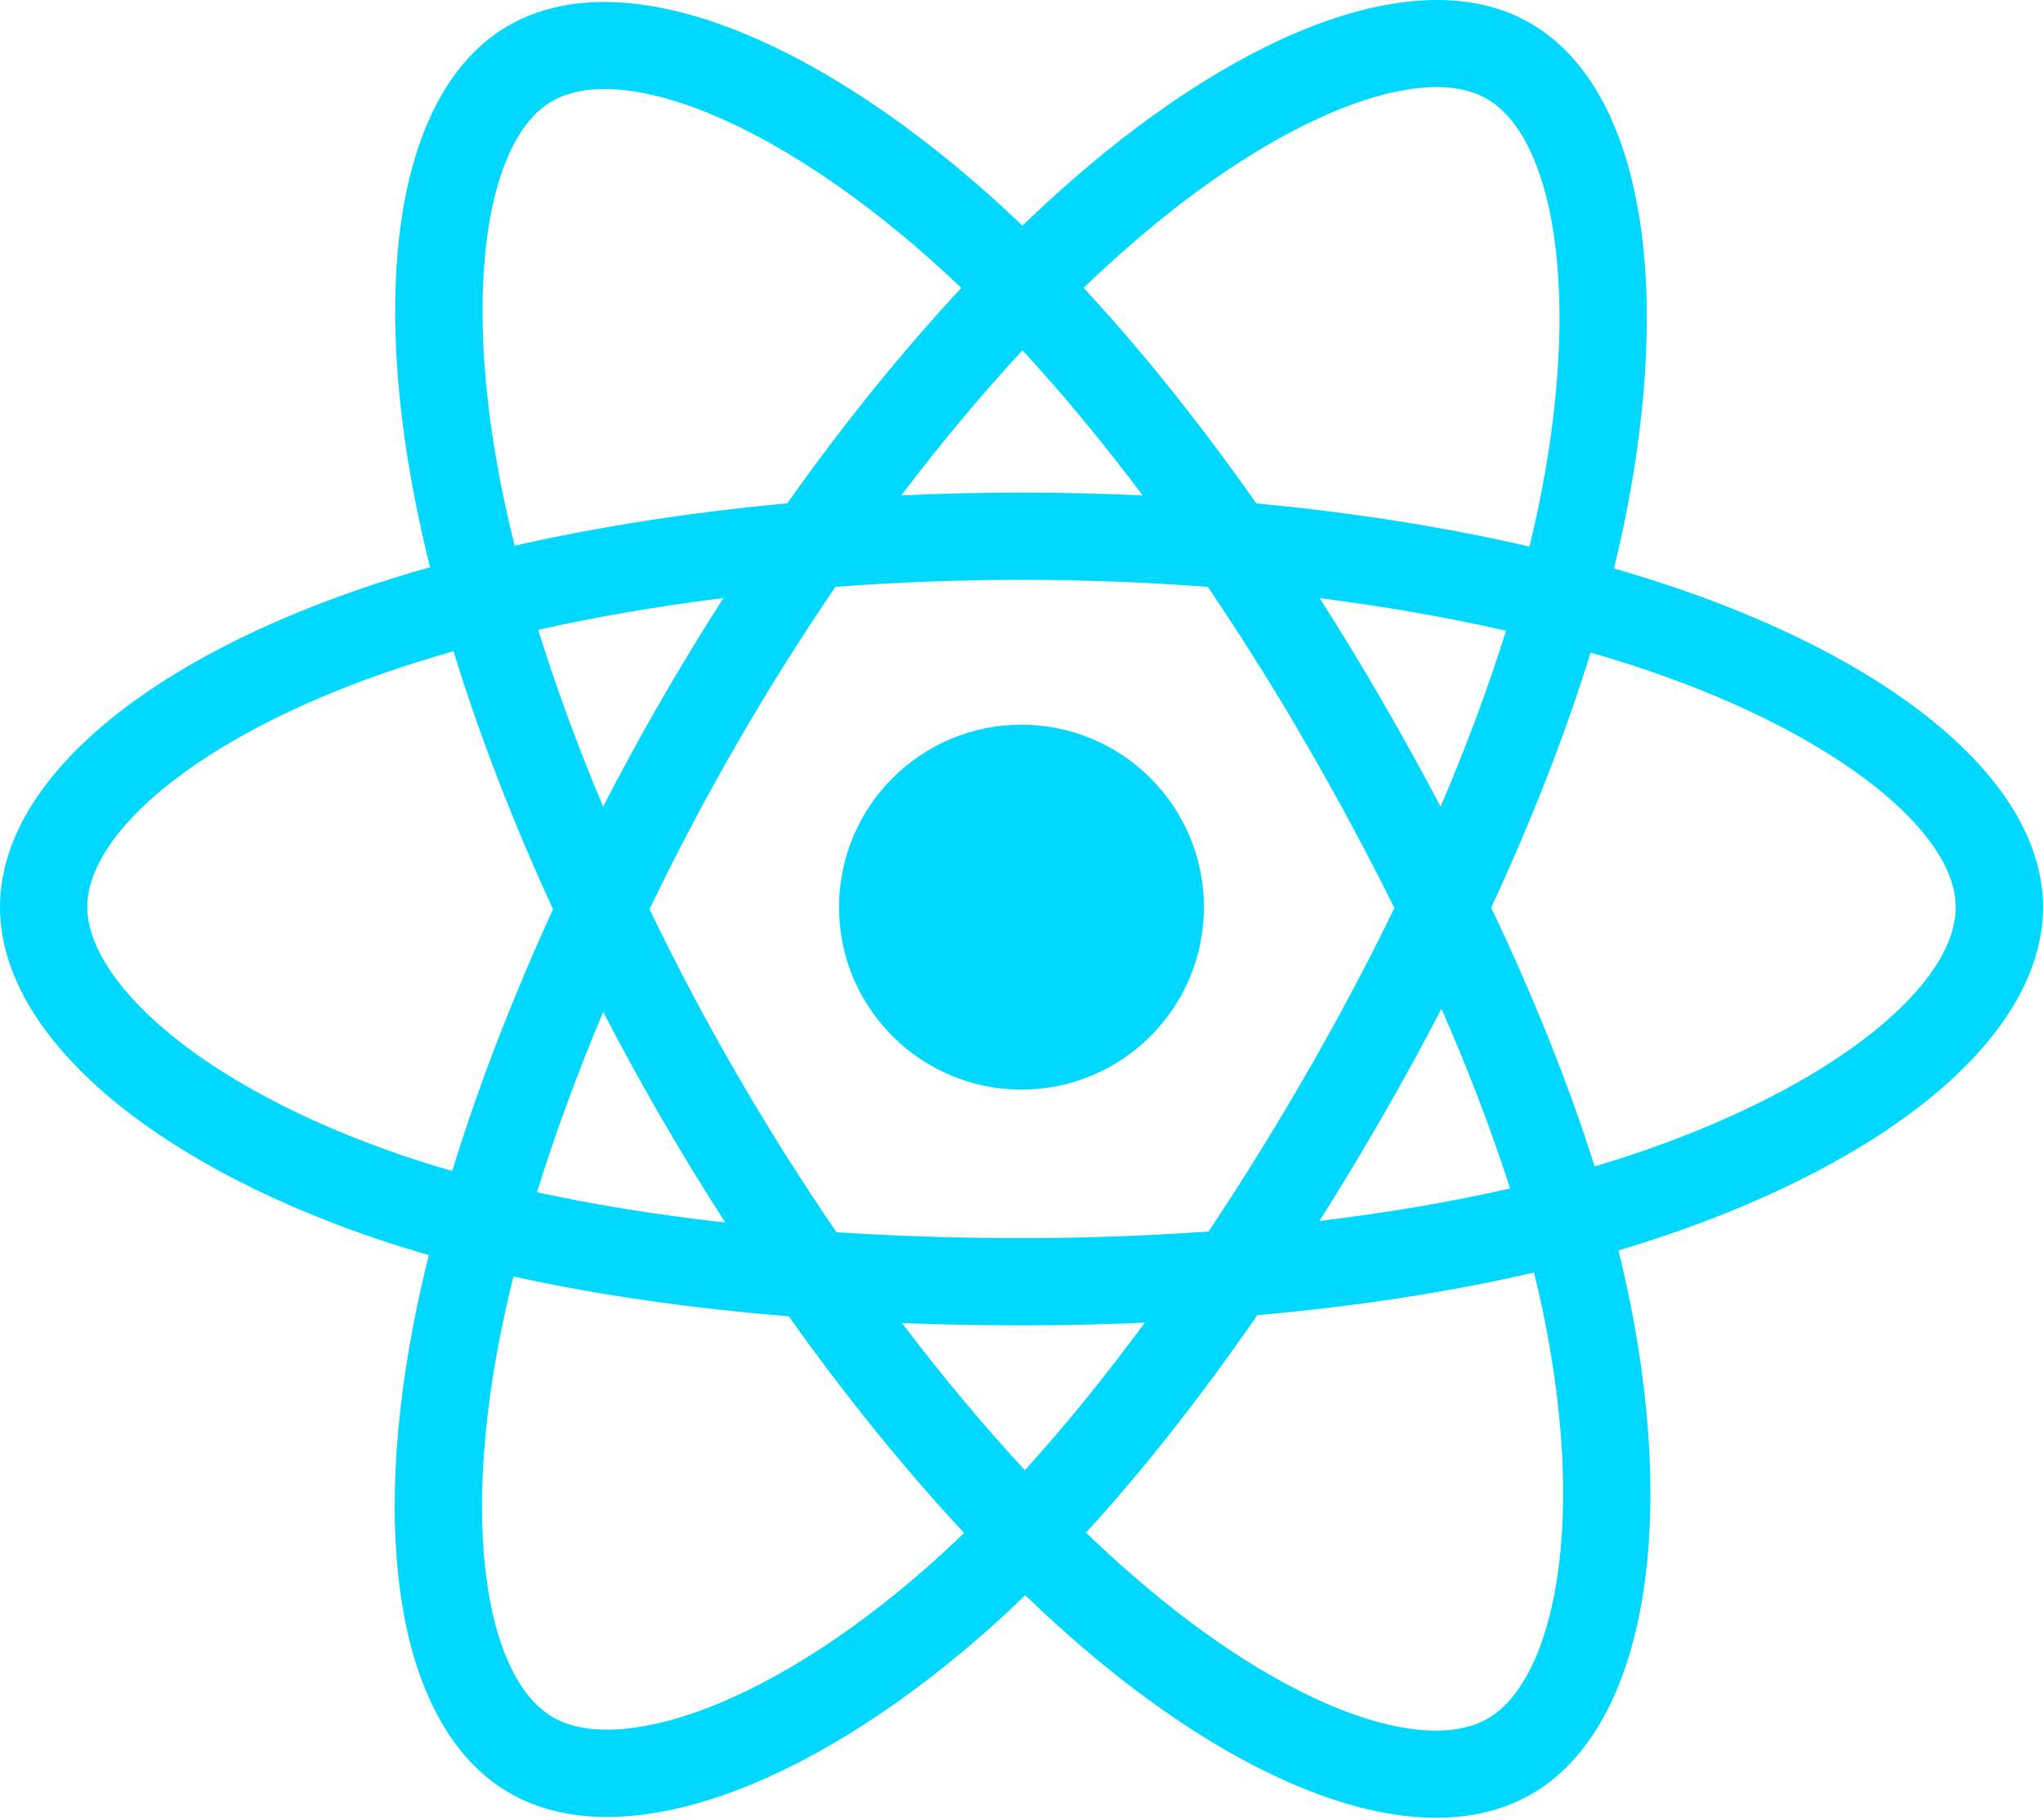
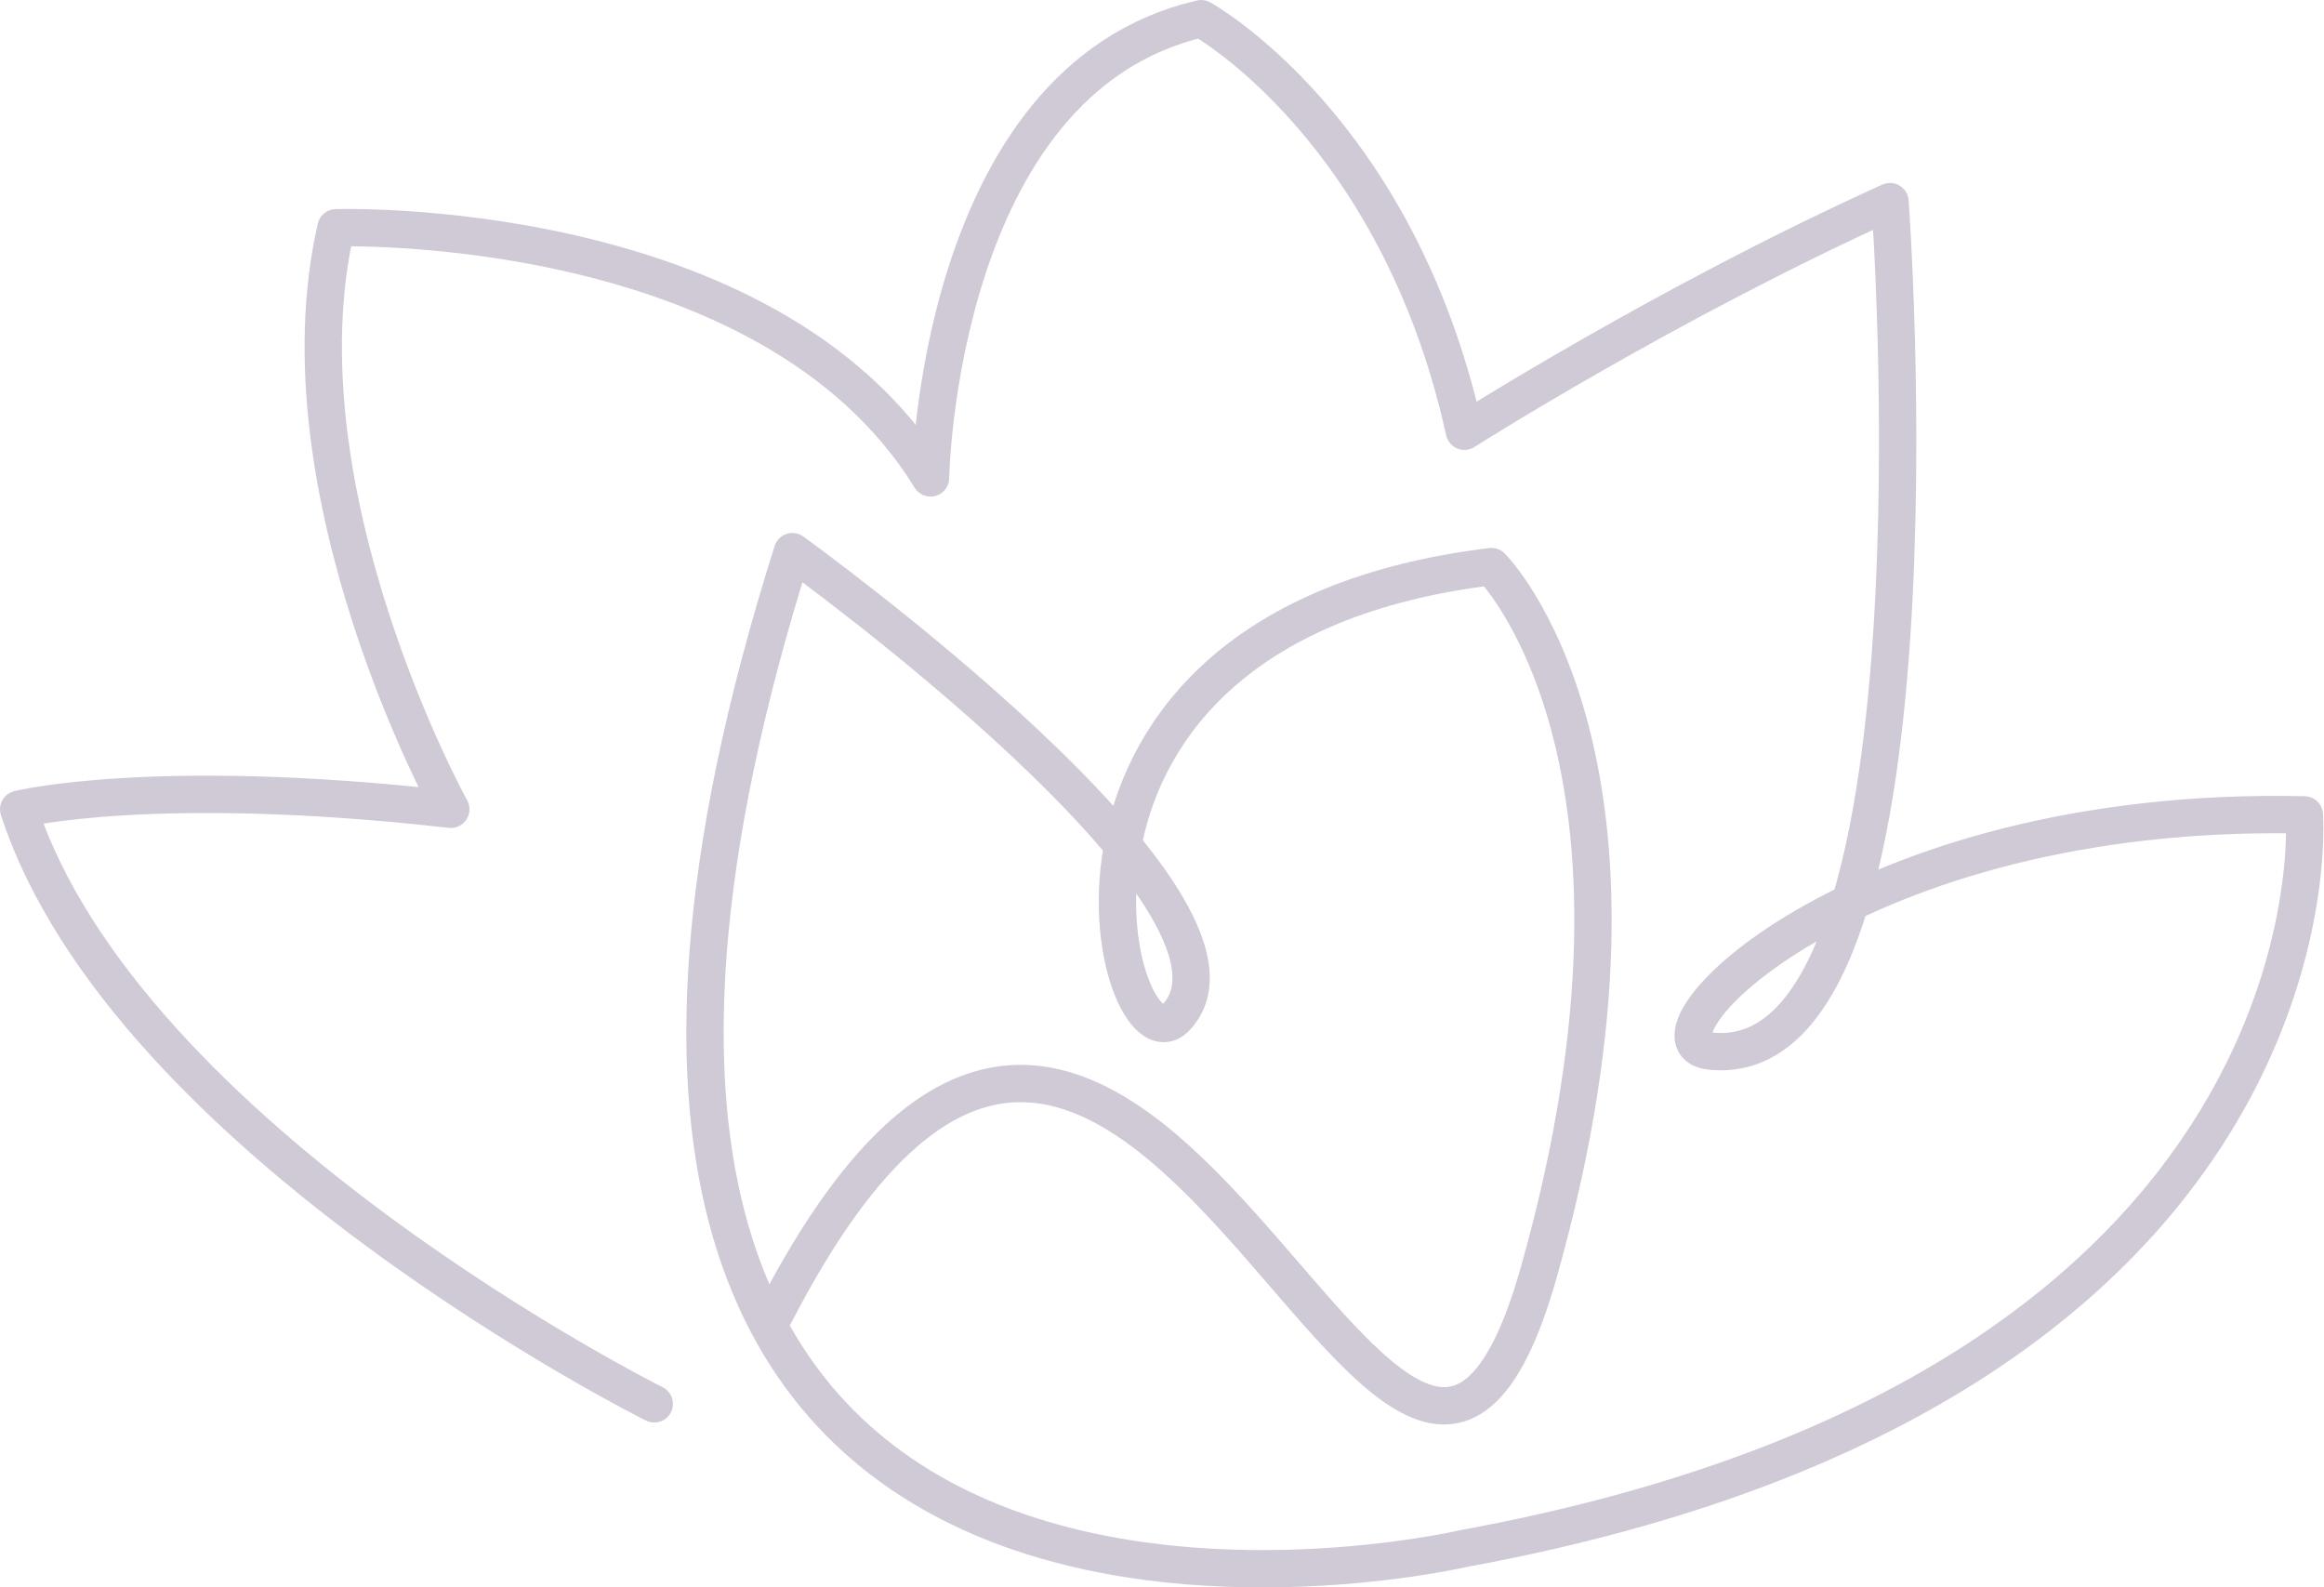
- <svg xmlns="http://www.w3.org/2000/svg" aria-hidden="true" role="img" class="iconify iconify--logos" width="35.93" height="32" preserveAspectRatio="xMidYMid meet" viewBox="0 0 256 228">
-   <path fill="#00D8FF" d="M210.483 73.824a171.49 171.49 0 0 0-8.24-2.597c.465-1.9.893-3.777 1.273-5.621c6.238-30.281 2.16-54.676-11.769-62.708c-13.355-7.7-35.196.329-57.254 19.526a171.23 171.23 0 0 0-6.375 5.848a155.866 155.866 0 0 0-4.241-3.917C100.759 3.829 77.587-4.822 63.673 3.233C50.33 10.957 46.379 33.89 51.995 62.588a170.974 170.974 0 0 0 1.892 8.48c-3.28.932-6.445 1.924-9.474 2.98C17.309 83.498 0 98.307 0 113.668c0 15.865 18.582 31.778 46.812 41.427a145.52 145.52 0 0 0 6.921 2.165a167.467 167.467 0 0 0-2.01 9.138c-5.354 28.2-1.173 50.591 12.134 58.266c13.744 7.926 36.812-.22 59.273-19.855a145.567 145.567 0 0 0 5.342-4.923a168.064 168.064 0 0 0 6.92 6.314c21.758 18.722 43.246 26.282 56.54 18.586c13.731-7.949 18.194-32.003 12.4-61.268a145.016 145.016 0 0 0-1.535-6.842c1.62-.48 3.21-.974 4.76-1.488c29.348-9.723 48.443-25.443 48.443-41.52c0-15.417-17.868-30.326-45.517-39.844Zm-6.365 70.984c-1.4.463-2.836.91-4.3 1.345c-3.24-10.257-7.612-21.163-12.963-32.432c5.106-11 9.31-21.767 12.459-31.957c2.619.758 5.16 1.557 7.61 2.4c23.69 8.156 38.14 20.213 38.14 29.504c0 9.896-15.606 22.743-40.946 31.14Zm-10.514 20.834c2.562 12.94 2.927 24.64 1.23 33.787c-1.524 8.219-4.59 13.698-8.382 15.893c-8.067 4.67-25.32-1.4-43.927-17.412a156.726 156.726 0 0 1-6.437-5.87c7.214-7.889 14.423-17.06 21.459-27.246c12.376-1.098 24.068-2.894 34.671-5.345a134.17 134.17 0 0 1 1.386 6.193ZM87.276 214.515c-7.882 2.783-14.16 2.863-17.955.675c-8.075-4.657-11.432-22.636-6.853-46.752a156.923 156.923 0 0 1 1.869-8.499c10.486 2.32 22.093 3.988 34.498 4.994c7.084 9.967 14.501 19.128 21.976 27.15a134.668 134.668 0 0 1-4.877 4.492c-9.933 8.682-19.886 14.842-28.658 17.94ZM50.35 144.747c-12.483-4.267-22.792-9.812-29.858-15.863c-6.35-5.437-9.555-10.836-9.555-15.216c0-9.322 13.897-21.212 37.076-29.293c2.813-.98 5.757-1.905 8.812-2.773c3.204 10.42 7.406 21.315 12.477 32.332c-5.137 11.18-9.399 22.249-12.634 32.792a134.718 134.718 0 0 1-6.318-1.979Zm12.378-84.26c-4.811-24.587-1.616-43.134 6.425-47.789c8.564-4.958 27.502 2.111 47.463 19.835a144.318 144.318 0 0 1 3.841 3.545c-7.438 7.987-14.787 17.08-21.808 26.988c-12.04 1.116-23.565 2.908-34.161 5.309a160.342 160.342 0 0 1-1.76-7.887Zm110.427 27.268a347.8 347.8 0 0 0-7.785-12.803c8.168 1.033 15.994 2.404 23.343 4.08c-2.206 7.072-4.956 14.465-8.193 22.045a381.151 381.151 0 0 0-7.365-13.322Zm-45.032-43.861c5.044 5.465 10.096 11.566 15.065 18.186a322.04 322.04 0 0 0-30.257-.006c4.974-6.559 10.069-12.652 15.192-18.18ZM82.802 87.83a323.167 323.167 0 0 0-7.227 13.238c-3.184-7.553-5.909-14.98-8.134-22.152c7.304-1.634 15.093-2.97 23.209-3.984a321.524 321.524 0 0 0-7.848 12.897Zm8.081 65.352c-8.385-.936-16.291-2.203-23.593-3.793c2.26-7.3 5.045-14.885 8.298-22.6a321.187 321.187 0 0 0 7.257 13.246c2.594 4.48 5.28 8.868 8.038 13.147Zm37.542 31.03c-5.184-5.592-10.354-11.779-15.403-18.433c4.902.192 9.899.29 14.978.29c5.218 0 10.376-.117 15.453-.343c-4.985 6.774-10.018 12.97-15.028 18.486Zm52.198-57.817c3.422 7.8 6.306 15.345 8.596 22.52c-7.422 1.694-15.436 3.058-23.88 4.071a382.417 382.417 0 0 0 7.859-13.026a347.403 347.403 0 0 0 7.425-13.565Zm-16.898 8.101a358.557 358.557 0 0 1-12.281 19.815a329.4 329.4 0 0 1-23.444.823c-7.967 0-15.716-.248-23.178-.732a310.202 310.202 0 0 1-12.513-19.846h.001a307.41 307.41 0 0 1-10.923-20.627a310.278 310.278 0 0 1 10.89-20.637l-.001.001a307.318 307.318 0 0 1 12.413-19.761c7.613-.576 15.42-.876 23.31-.876H128c7.926 0 15.743.303 23.354.883a329.357 329.357 0 0 1 12.335 19.695a358.489 358.489 0 0 1 11.036 20.54a329.472 329.472 0 0 1-11 20.722Zm22.56-122.124c8.572 4.944 11.906 24.881 6.52 51.026c-.344 1.668-.73 3.367-1.15 5.09c-10.622-2.452-22.155-4.275-34.23-5.408c-7.034-10.017-14.323-19.124-21.64-27.008a160.789 160.789 0 0 1 5.888-5.4c18.9-16.447 36.564-22.941 44.612-18.3ZM128 90.808c12.625 0 22.86 10.235 22.86 22.86s-10.235 22.86-22.86 22.86s-22.86-10.235-22.86-22.86s10.235-22.86 22.86-22.86Z" />
+ <svg xmlns="http://www.w3.org/2000/svg" id="Layer_2" version="1.1" viewBox="0 0 249 170">
+   <defs>
+     <style>
+       .st0 {
+         fill: none;
+         stroke: #d0cad6;
+         stroke-linecap: round;
+         stroke-linejoin: round;
+         stroke-width: 4px;
+       }
+     </style>
+   </defs>
+   <g id="lily_closed">
+     <path class="st0" d="M70.1,150.4S13.6,122.2,2,86.7c0,0,14.5-3.6,46.3,0,0,0-18.8-34-12.3-62.3,0,0,46.3-1.5,63.7,26.8,0,0,.7-42.7,29-49.2,0,0,21,11.6,28.2,44.2,0,0,21.7-13.8,45.6-24.6,0,0,6.9,93.9-19.3,91-8.8-1,15.2-26.4,63.7-25.3,0,0,4.7,61.2-90.1,78.6,0,0-114.1,26.6-71.9-106.8,0,0,52.5,37.8,41.1,49.9-6.4,6.8-19.7-41.8,33.8-48.3,0,0,20.6,20.5,5.1,75.5s-43.1-70.6-81.9,4.6" />
+   </g>
</svg>
